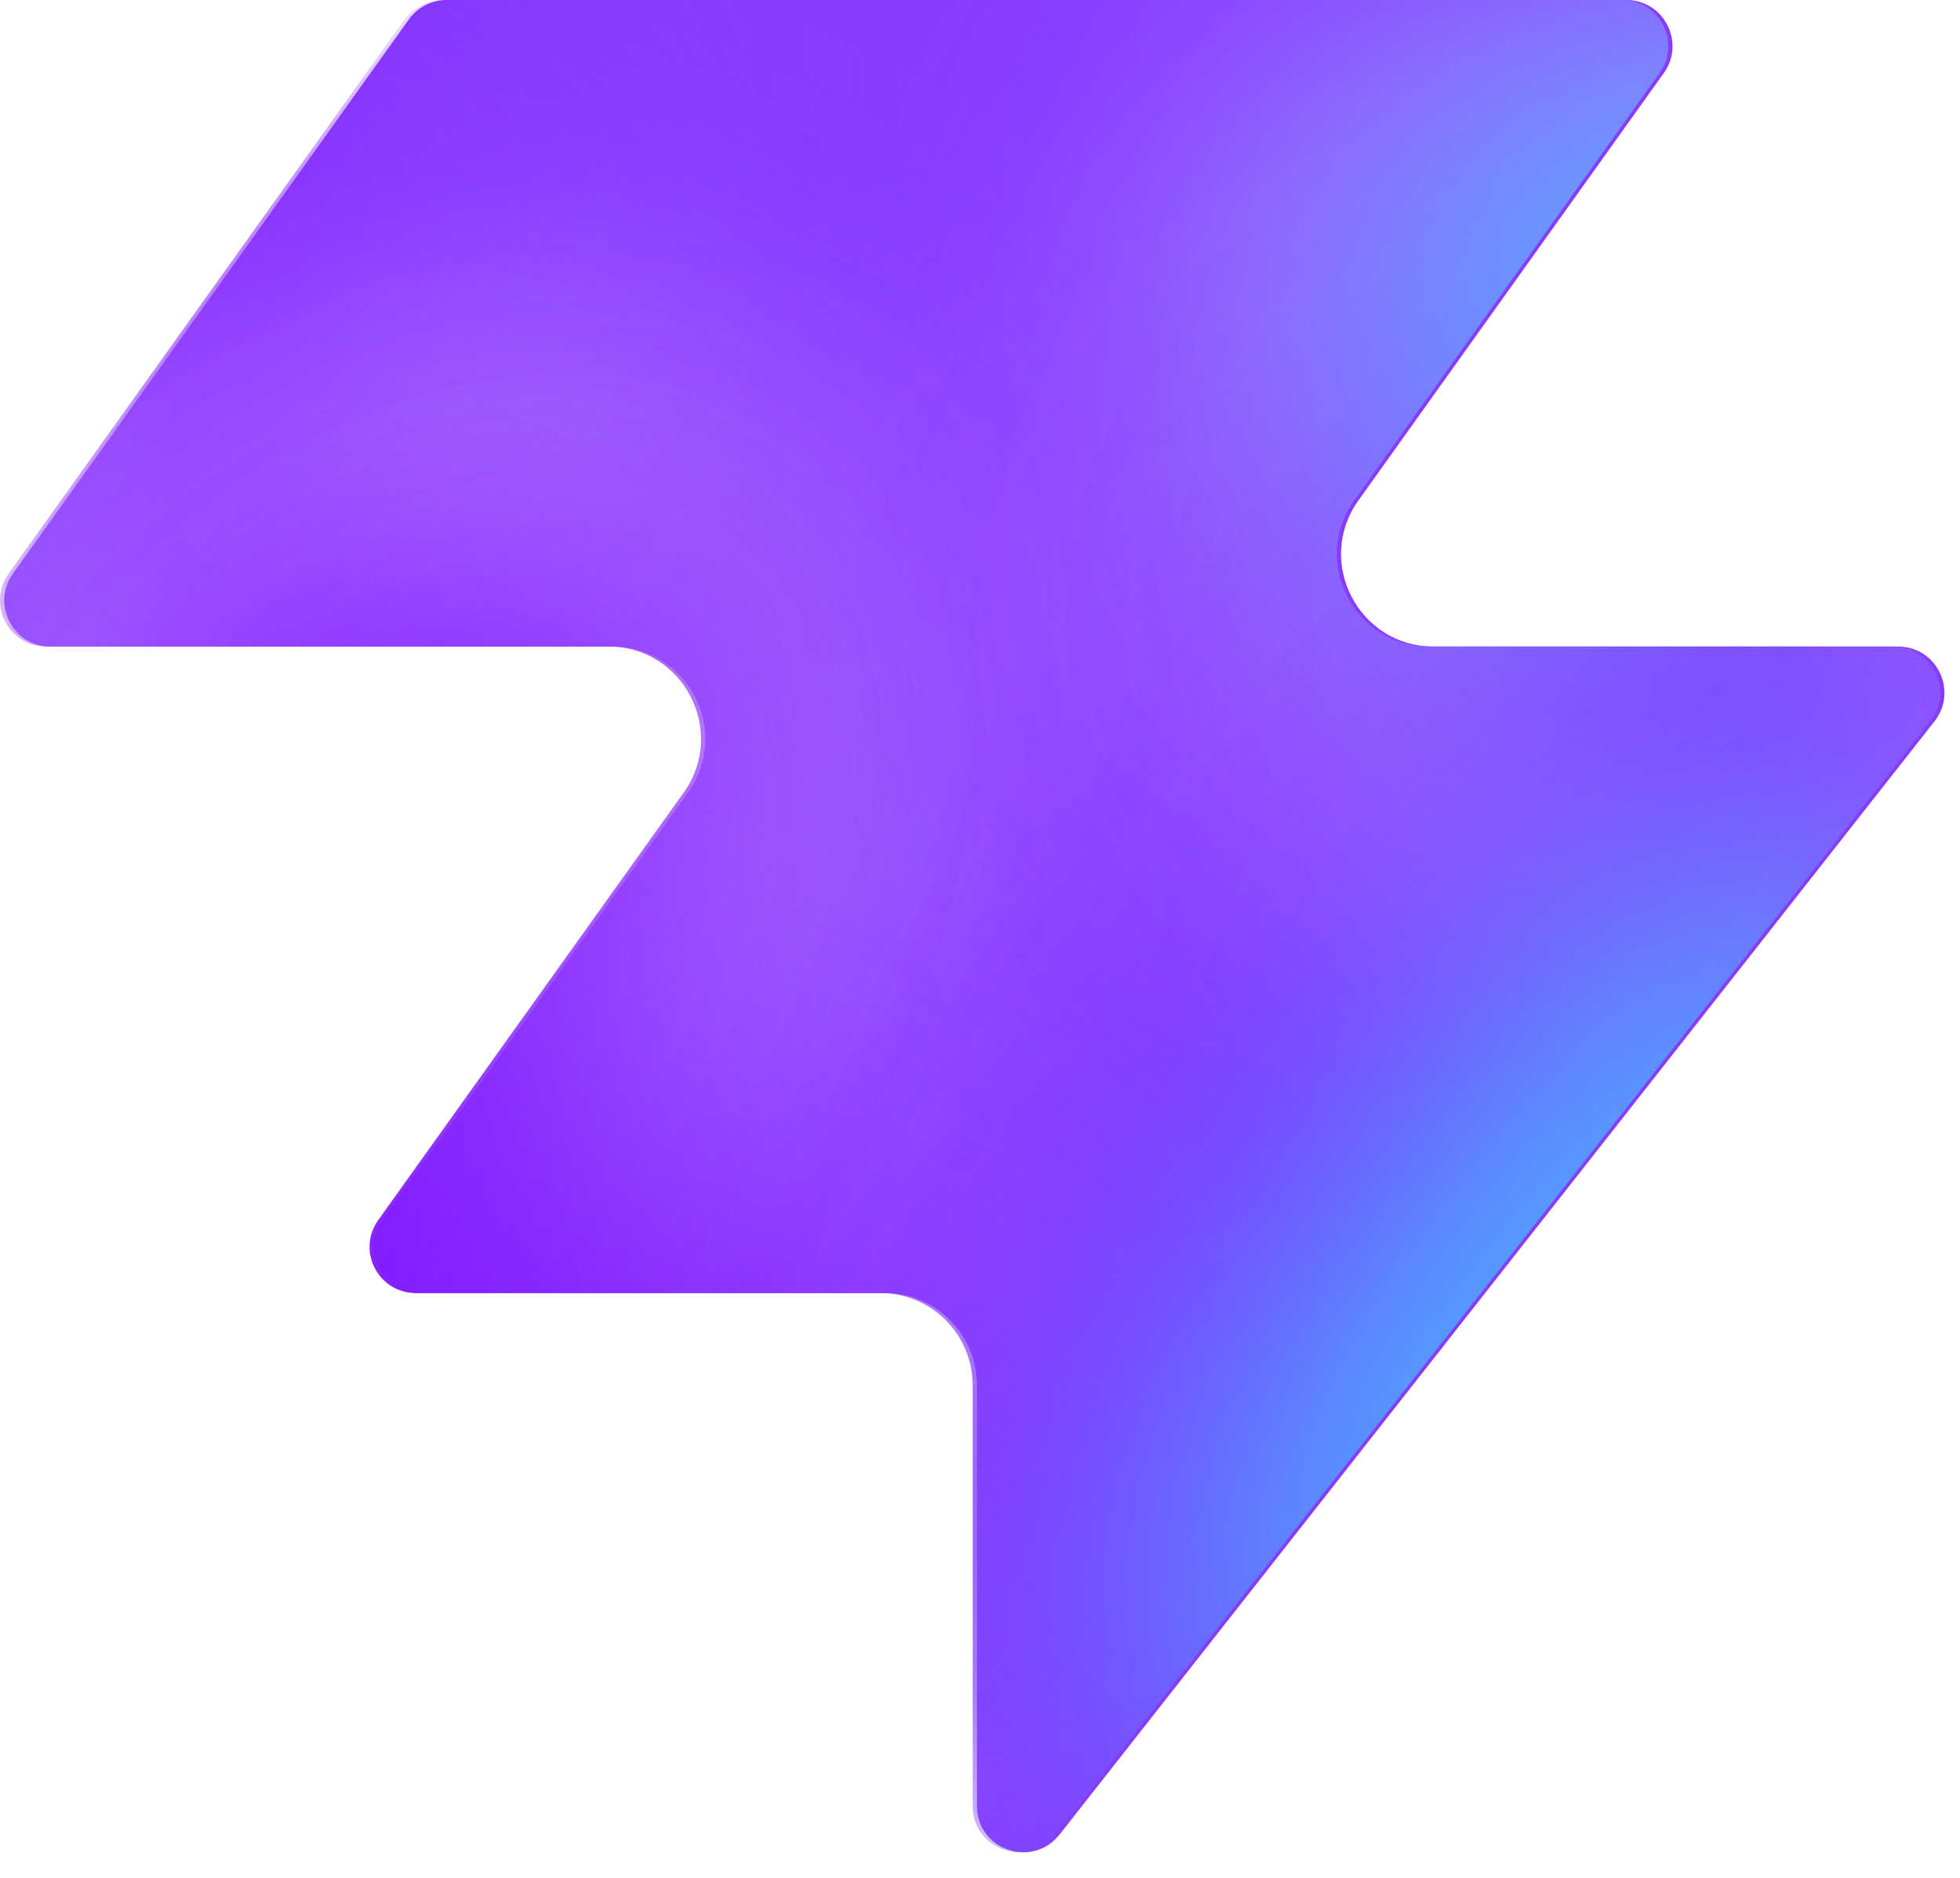
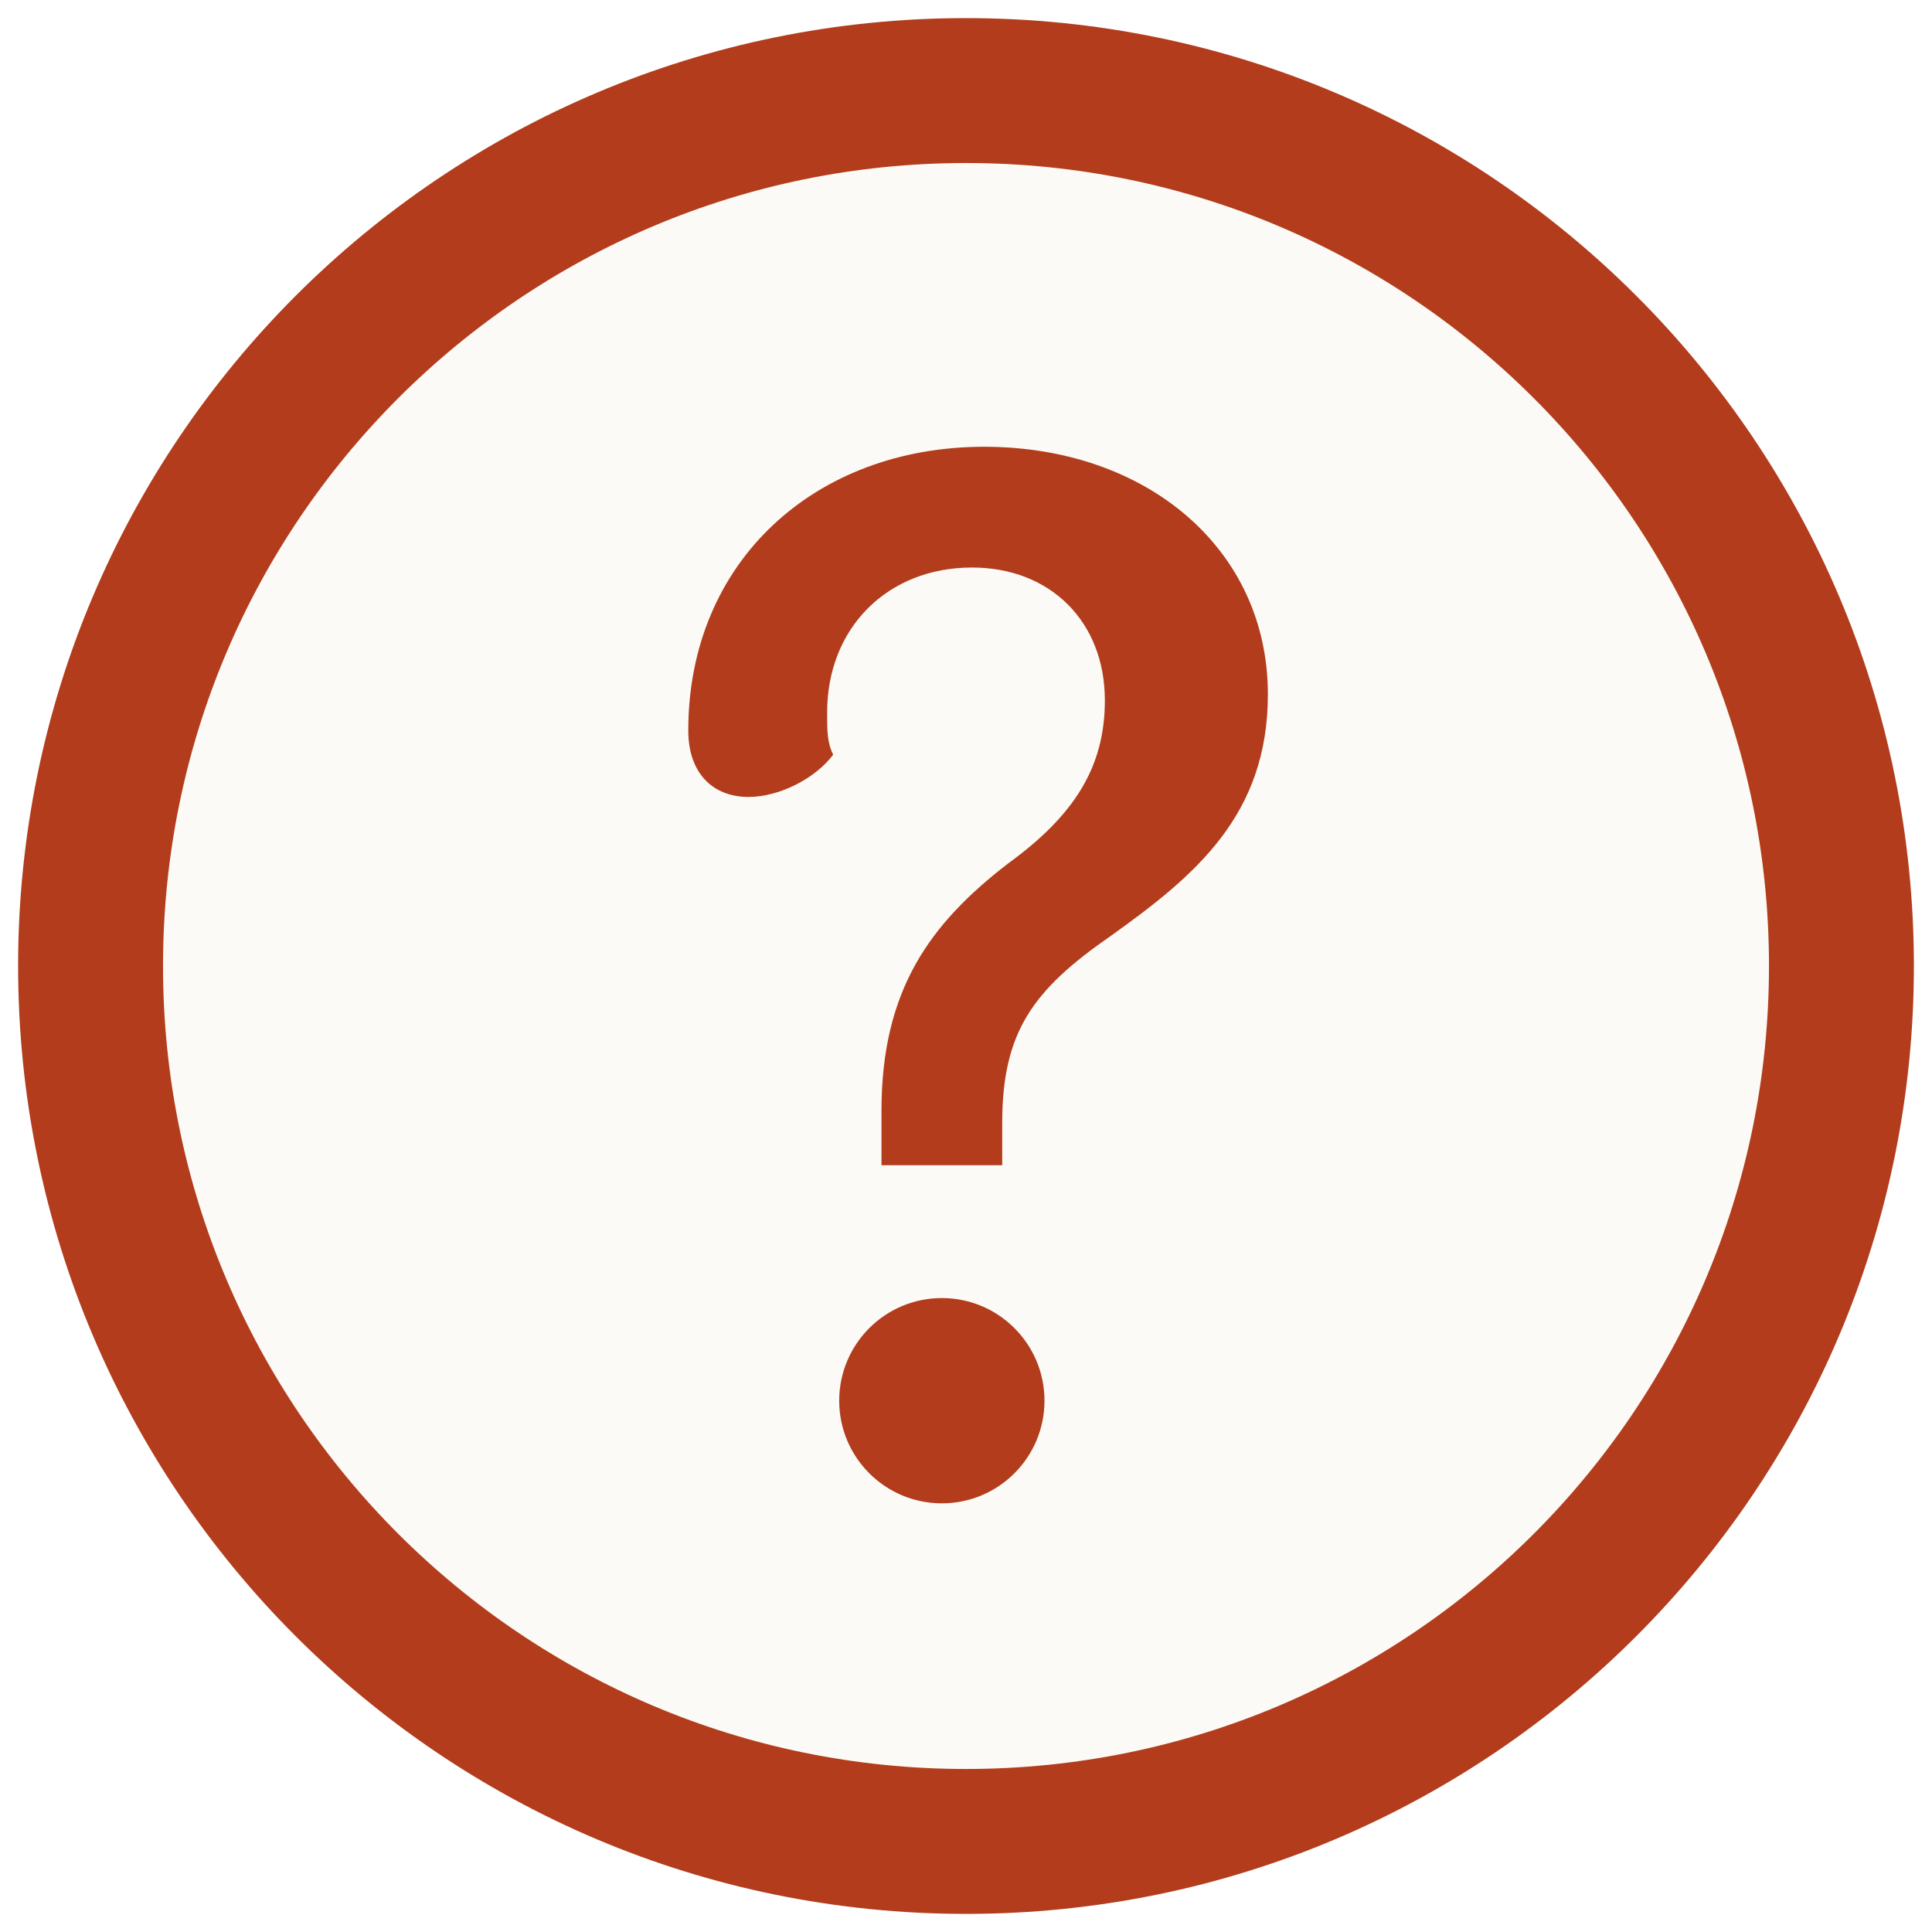
- <svg xmlns="http://www.w3.org/2000/svg" width="48" height="46" fill="none" viewBox="0 0 48 46">
-   <path fill="#863bff" d="M25.946 44.938c-.664.845-2.021.375-2.021-.698V33.937a2.26 2.26 0 0 0-2.262-2.262H10.287c-.92 0-1.456-1.04-.92-1.788l7.48-10.471c1.07-1.497 0-3.578-1.842-3.578H1.237c-.92 0-1.456-1.04-.92-1.788L10.013.474c.214-.297.556-.474.92-.474h28.894c.92 0 1.456 1.04.92 1.788l-7.48 10.471c-1.07 1.498 0 3.579 1.842 3.579h11.377c.943 0 1.473 1.088.89 1.83L25.947 44.94z" style="fill:#863bff;fill:color(display-p3 .525 .23 1);fill-opacity:1" />
-   <mask id="a" width="48" height="46" x="0" y="0" maskUnits="userSpaceOnUse" style="mask-type:alpha">
-     <path fill="#000" d="M25.842 44.938c-.664.844-2.021.375-2.021-.698V33.937a2.26 2.26 0 0 0-2.262-2.262H10.183c-.92 0-1.456-1.04-.92-1.788l7.48-10.471c1.07-1.498 0-3.579-1.842-3.579H1.133c-.92 0-1.456-1.04-.92-1.787L9.91.473c.214-.297.556-.474.92-.474h28.894c.92 0 1.456 1.04.92 1.788l-7.48 10.471c-1.07 1.498 0 3.578 1.842 3.578h11.377c.943 0 1.473 1.088.89 1.832L25.843 44.94z" style="fill:#000;fill-opacity:1" />
-   </mask>
-   <g mask="url(#a)">
-     <g filter="url(#b)">
-       <ellipse cx="5.508" cy="14.704" fill="#ede6ff" rx="5.508" ry="14.704" style="fill:#ede6ff;fill:color(display-p3 .927 .903 1);fill-opacity:1" transform="matrix(.00324 1 1 -.00324 -4.47 31.516)" />
-     </g>
-     <g filter="url(#c)">
-       <ellipse cx="10.399" cy="29.851" fill="#ede6ff" rx="10.399" ry="29.851" style="fill:#ede6ff;fill:color(display-p3 .927 .903 1);fill-opacity:1" transform="matrix(.00324 1 1 -.00324 -39.328 7.883)" />
-     </g>
-     <g filter="url(#d)">
-       <ellipse cx="5.508" cy="30.487" fill="#7e14ff" rx="5.508" ry="30.487" style="fill:#7e14ff;fill:color(display-p3 .492 .077 1);fill-opacity:1" transform="rotate(89.814 -25.913 -14.639)scale(1 -1)" />
-     </g>
-     <g filter="url(#e)">
-       <ellipse cx="5.508" cy="30.599" fill="#7e14ff" rx="5.508" ry="30.599" style="fill:#7e14ff;fill:color(display-p3 .492 .077 1);fill-opacity:1" transform="rotate(89.814 -32.644 -3.334)scale(1 -1)" />
-     </g>
-     <g filter="url(#f)">
-       <ellipse cx="5.508" cy="30.599" fill="#7e14ff" rx="5.508" ry="30.599" style="fill:#7e14ff;fill:color(display-p3 .492 .077 1);fill-opacity:1" transform="matrix(.00324 1 1 -.00324 -34.34 30.47)" />
-     </g>
-     <g filter="url(#g)">
-       <ellipse cx="14.072" cy="22.078" fill="#ede6ff" rx="14.072" ry="22.078" style="fill:#ede6ff;fill:color(display-p3 .927 .903 1);fill-opacity:1" transform="rotate(93.35 24.506 48.493)scale(-1 1)" />
-     </g>
-     <g filter="url(#h)">
-       <ellipse cx="3.47" cy="21.501" fill="#7e14ff" rx="3.47" ry="21.501" style="fill:#7e14ff;fill:color(display-p3 .492 .077 1);fill-opacity:1" transform="rotate(89.009 28.708 47.59)scale(-1 1)" />
-     </g>
-     <g filter="url(#i)">
-       <ellipse cx="3.47" cy="21.501" fill="#7e14ff" rx="3.47" ry="21.501" style="fill:#7e14ff;fill:color(display-p3 .492 .077 1);fill-opacity:1" transform="rotate(89.009 28.708 47.59)scale(-1 1)" />
-     </g>
-     <g filter="url(#j)">
-       <ellipse cx=".387" cy="8.972" fill="#7e14ff" rx="4.407" ry="29.108" style="fill:#7e14ff;fill:color(display-p3 .492 .077 1);fill-opacity:1" transform="rotate(39.51 .387 8.972)" />
-     </g>
-     <g filter="url(#k)">
-       <ellipse cx="47.523" cy="-6.092" fill="#7e14ff" rx="4.407" ry="29.108" style="fill:#7e14ff;fill:color(display-p3 .492 .077 1);fill-opacity:1" transform="rotate(37.892 47.523 -6.092)" />
-     </g>
-     <g filter="url(#l)">
-       <ellipse cx="41.412" cy="6.333" fill="#47bfff" rx="5.971" ry="9.665" style="fill:#47bfff;fill:color(display-p3 .28 .748 1);fill-opacity:1" transform="rotate(37.892 41.412 6.333)" />
-     </g>
-     <g filter="url(#m)">
-       <ellipse cx="-1.879" cy="38.332" fill="#7e14ff" rx="4.407" ry="29.108" style="fill:#7e14ff;fill:color(display-p3 .492 .077 1);fill-opacity:1" transform="rotate(37.892 -1.88 38.332)" />
-     </g>
-     <g filter="url(#n)">
-       <ellipse cx="-1.879" cy="38.332" fill="#7e14ff" rx="4.407" ry="29.108" style="fill:#7e14ff;fill:color(display-p3 .492 .077 1);fill-opacity:1" transform="rotate(37.892 -1.88 38.332)" />
-     </g>
-     <g filter="url(#o)">
-       <ellipse cx="35.651" cy="29.907" fill="#7e14ff" rx="4.407" ry="29.108" style="fill:#7e14ff;fill:color(display-p3 .492 .077 1);fill-opacity:1" transform="rotate(37.892 35.651 29.907)" />
-     </g>
-     <g filter="url(#p)">
-       <ellipse cx="38.418" cy="32.4" fill="#47bfff" rx="5.971" ry="15.297" style="fill:#47bfff;fill:color(display-p3 .28 .748 1);fill-opacity:1" transform="rotate(37.892 38.418 32.4)" />
-     </g>
-   </g>
-   <defs>
-     <filter id="b" width="60.045" height="41.654" x="-19.77" y="16.149" color-interpolation-filters="sRGB" filterUnits="userSpaceOnUse">
-       <feFlood flood-opacity="0" result="BackgroundImageFix" />
-       <feBlend in="SourceGraphic" in2="BackgroundImageFix" result="shape" />
-       <feGaussianBlur result="effect1_foregroundBlur_2002_17158" stdDeviation="7.659" />
-     </filter>
-     <filter id="c" width="90.34" height="51.437" x="-54.613" y="-7.533" color-interpolation-filters="sRGB" filterUnits="userSpaceOnUse">
-       <feFlood flood-opacity="0" result="BackgroundImageFix" />
-       <feBlend in="SourceGraphic" in2="BackgroundImageFix" result="shape" />
-       <feGaussianBlur result="effect1_foregroundBlur_2002_17158" stdDeviation="7.659" />
-     </filter>
-     <filter id="d" width="79.355" height="29.4" x="-49.64" y="2.03" color-interpolation-filters="sRGB" filterUnits="userSpaceOnUse">
-       <feFlood flood-opacity="0" result="BackgroundImageFix" />
-       <feBlend in="SourceGraphic" in2="BackgroundImageFix" result="shape" />
-       <feGaussianBlur result="effect1_foregroundBlur_2002_17158" stdDeviation="4.596" />
-     </filter>
-     <filter id="e" width="79.579" height="29.4" x="-45.045" y="20.029" color-interpolation-filters="sRGB" filterUnits="userSpaceOnUse">
-       <feFlood flood-opacity="0" result="BackgroundImageFix" />
-       <feBlend in="SourceGraphic" in2="BackgroundImageFix" result="shape" />
-       <feGaussianBlur result="effect1_foregroundBlur_2002_17158" stdDeviation="4.596" />
-     </filter>
-     <filter id="f" width="79.579" height="29.4" x="-43.513" y="21.178" color-interpolation-filters="sRGB" filterUnits="userSpaceOnUse">
-       <feFlood flood-opacity="0" result="BackgroundImageFix" />
-       <feBlend in="SourceGraphic" in2="BackgroundImageFix" result="shape" />
-       <feGaussianBlur result="effect1_foregroundBlur_2002_17158" stdDeviation="4.596" />
-     </filter>
-     <filter id="g" width="74.749" height="58.852" x="15.756" y="-17.901" color-interpolation-filters="sRGB" filterUnits="userSpaceOnUse">
-       <feFlood flood-opacity="0" result="BackgroundImageFix" />
-       <feBlend in="SourceGraphic" in2="BackgroundImageFix" result="shape" />
-       <feGaussianBlur result="effect1_foregroundBlur_2002_17158" stdDeviation="7.659" />
-     </filter>
-     <filter id="h" width="61.377" height="25.362" x="23.548" y="2.284" color-interpolation-filters="sRGB" filterUnits="userSpaceOnUse">
-       <feFlood flood-opacity="0" result="BackgroundImageFix" />
-       <feBlend in="SourceGraphic" in2="BackgroundImageFix" result="shape" />
-       <feGaussianBlur result="effect1_foregroundBlur_2002_17158" stdDeviation="4.596" />
-     </filter>
-     <filter id="i" width="61.377" height="25.362" x="23.548" y="2.284" color-interpolation-filters="sRGB" filterUnits="userSpaceOnUse">
-       <feFlood flood-opacity="0" result="BackgroundImageFix" />
-       <feBlend in="SourceGraphic" in2="BackgroundImageFix" result="shape" />
-       <feGaussianBlur result="effect1_foregroundBlur_2002_17158" stdDeviation="4.596" />
-     </filter>
-     <filter id="j" width="56.045" height="63.649" x="-27.636" y="-22.853" color-interpolation-filters="sRGB" filterUnits="userSpaceOnUse">
-       <feFlood flood-opacity="0" result="BackgroundImageFix" />
-       <feBlend in="SourceGraphic" in2="BackgroundImageFix" result="shape" />
-       <feGaussianBlur result="effect1_foregroundBlur_2002_17158" stdDeviation="4.596" />
-     </filter>
-     <filter id="k" width="54.814" height="64.646" x="20.116" y="-38.415" color-interpolation-filters="sRGB" filterUnits="userSpaceOnUse">
-       <feFlood flood-opacity="0" result="BackgroundImageFix" />
-       <feBlend in="SourceGraphic" in2="BackgroundImageFix" result="shape" />
-       <feGaussianBlur result="effect1_foregroundBlur_2002_17158" stdDeviation="4.596" />
-     </filter>
-     <filter id="l" width="33.541" height="35.313" x="24.641" y="-11.323" color-interpolation-filters="sRGB" filterUnits="userSpaceOnUse">
-       <feFlood flood-opacity="0" result="BackgroundImageFix" />
-       <feBlend in="SourceGraphic" in2="BackgroundImageFix" result="shape" />
-       <feGaussianBlur result="effect1_foregroundBlur_2002_17158" stdDeviation="4.596" />
-     </filter>
-     <filter id="m" width="54.814" height="64.646" x="-29.286" y="6.009" color-interpolation-filters="sRGB" filterUnits="userSpaceOnUse">
-       <feFlood flood-opacity="0" result="BackgroundImageFix" />
-       <feBlend in="SourceGraphic" in2="BackgroundImageFix" result="shape" />
-       <feGaussianBlur result="effect1_foregroundBlur_2002_17158" stdDeviation="4.596" />
-     </filter>
-     <filter id="n" width="54.814" height="64.646" x="-29.286" y="6.009" color-interpolation-filters="sRGB" filterUnits="userSpaceOnUse">
-       <feFlood flood-opacity="0" result="BackgroundImageFix" />
-       <feBlend in="SourceGraphic" in2="BackgroundImageFix" result="shape" />
-       <feGaussianBlur result="effect1_foregroundBlur_2002_17158" stdDeviation="4.596" />
-     </filter>
-     <filter id="o" width="54.814" height="64.646" x="8.244" y="-2.416" color-interpolation-filters="sRGB" filterUnits="userSpaceOnUse">
-       <feFlood flood-opacity="0" result="BackgroundImageFix" />
-       <feBlend in="SourceGraphic" in2="BackgroundImageFix" result="shape" />
-       <feGaussianBlur result="effect1_foregroundBlur_2002_17158" stdDeviation="4.596" />
-     </filter>
-     <filter id="p" width="39.409" height="43.623" x="18.713" y="10.588" color-interpolation-filters="sRGB" filterUnits="userSpaceOnUse">
-       <feFlood flood-opacity="0" result="BackgroundImageFix" />
-       <feBlend in="SourceGraphic" in2="BackgroundImageFix" result="shape" />
-       <feGaussianBlur result="effect1_foregroundBlur_2002_17158" stdDeviation="4.596" />
-     </filter>
-   </defs>
+ <svg xmlns="http://www.w3.org/2000/svg" viewBox="0 0 32 32">
+   <circle cx="16" cy="16" r="14.5" fill="#fbfaf6" stroke="#b23c1c" stroke-width="2.4" />
+   <path d="M11.4 12.1c0-2.8 2.1-4.7 4.9-4.7 2.7 0 4.7 1.7 4.7 4.1 0 2-1.2 3-2.6 4-1.3.9-1.8 1.6-1.8 3.1v.7h-2v-.9c0-2 .8-3.1 2.1-4.1 1.1-.8 1.6-1.6 1.6-2.7 0-1.3-.9-2.2-2.2-2.2-1.4 0-2.4 1-2.4 2.4 0 .3 0 .5.1.7-.3.4-.9.7-1.4.7-.6 0-1-.4-1-1.1Z" fill="#b23c1c" />
+   <circle cx="15.6" cy="23.2" r="1.7" fill="#b23c1c" />
</svg>
